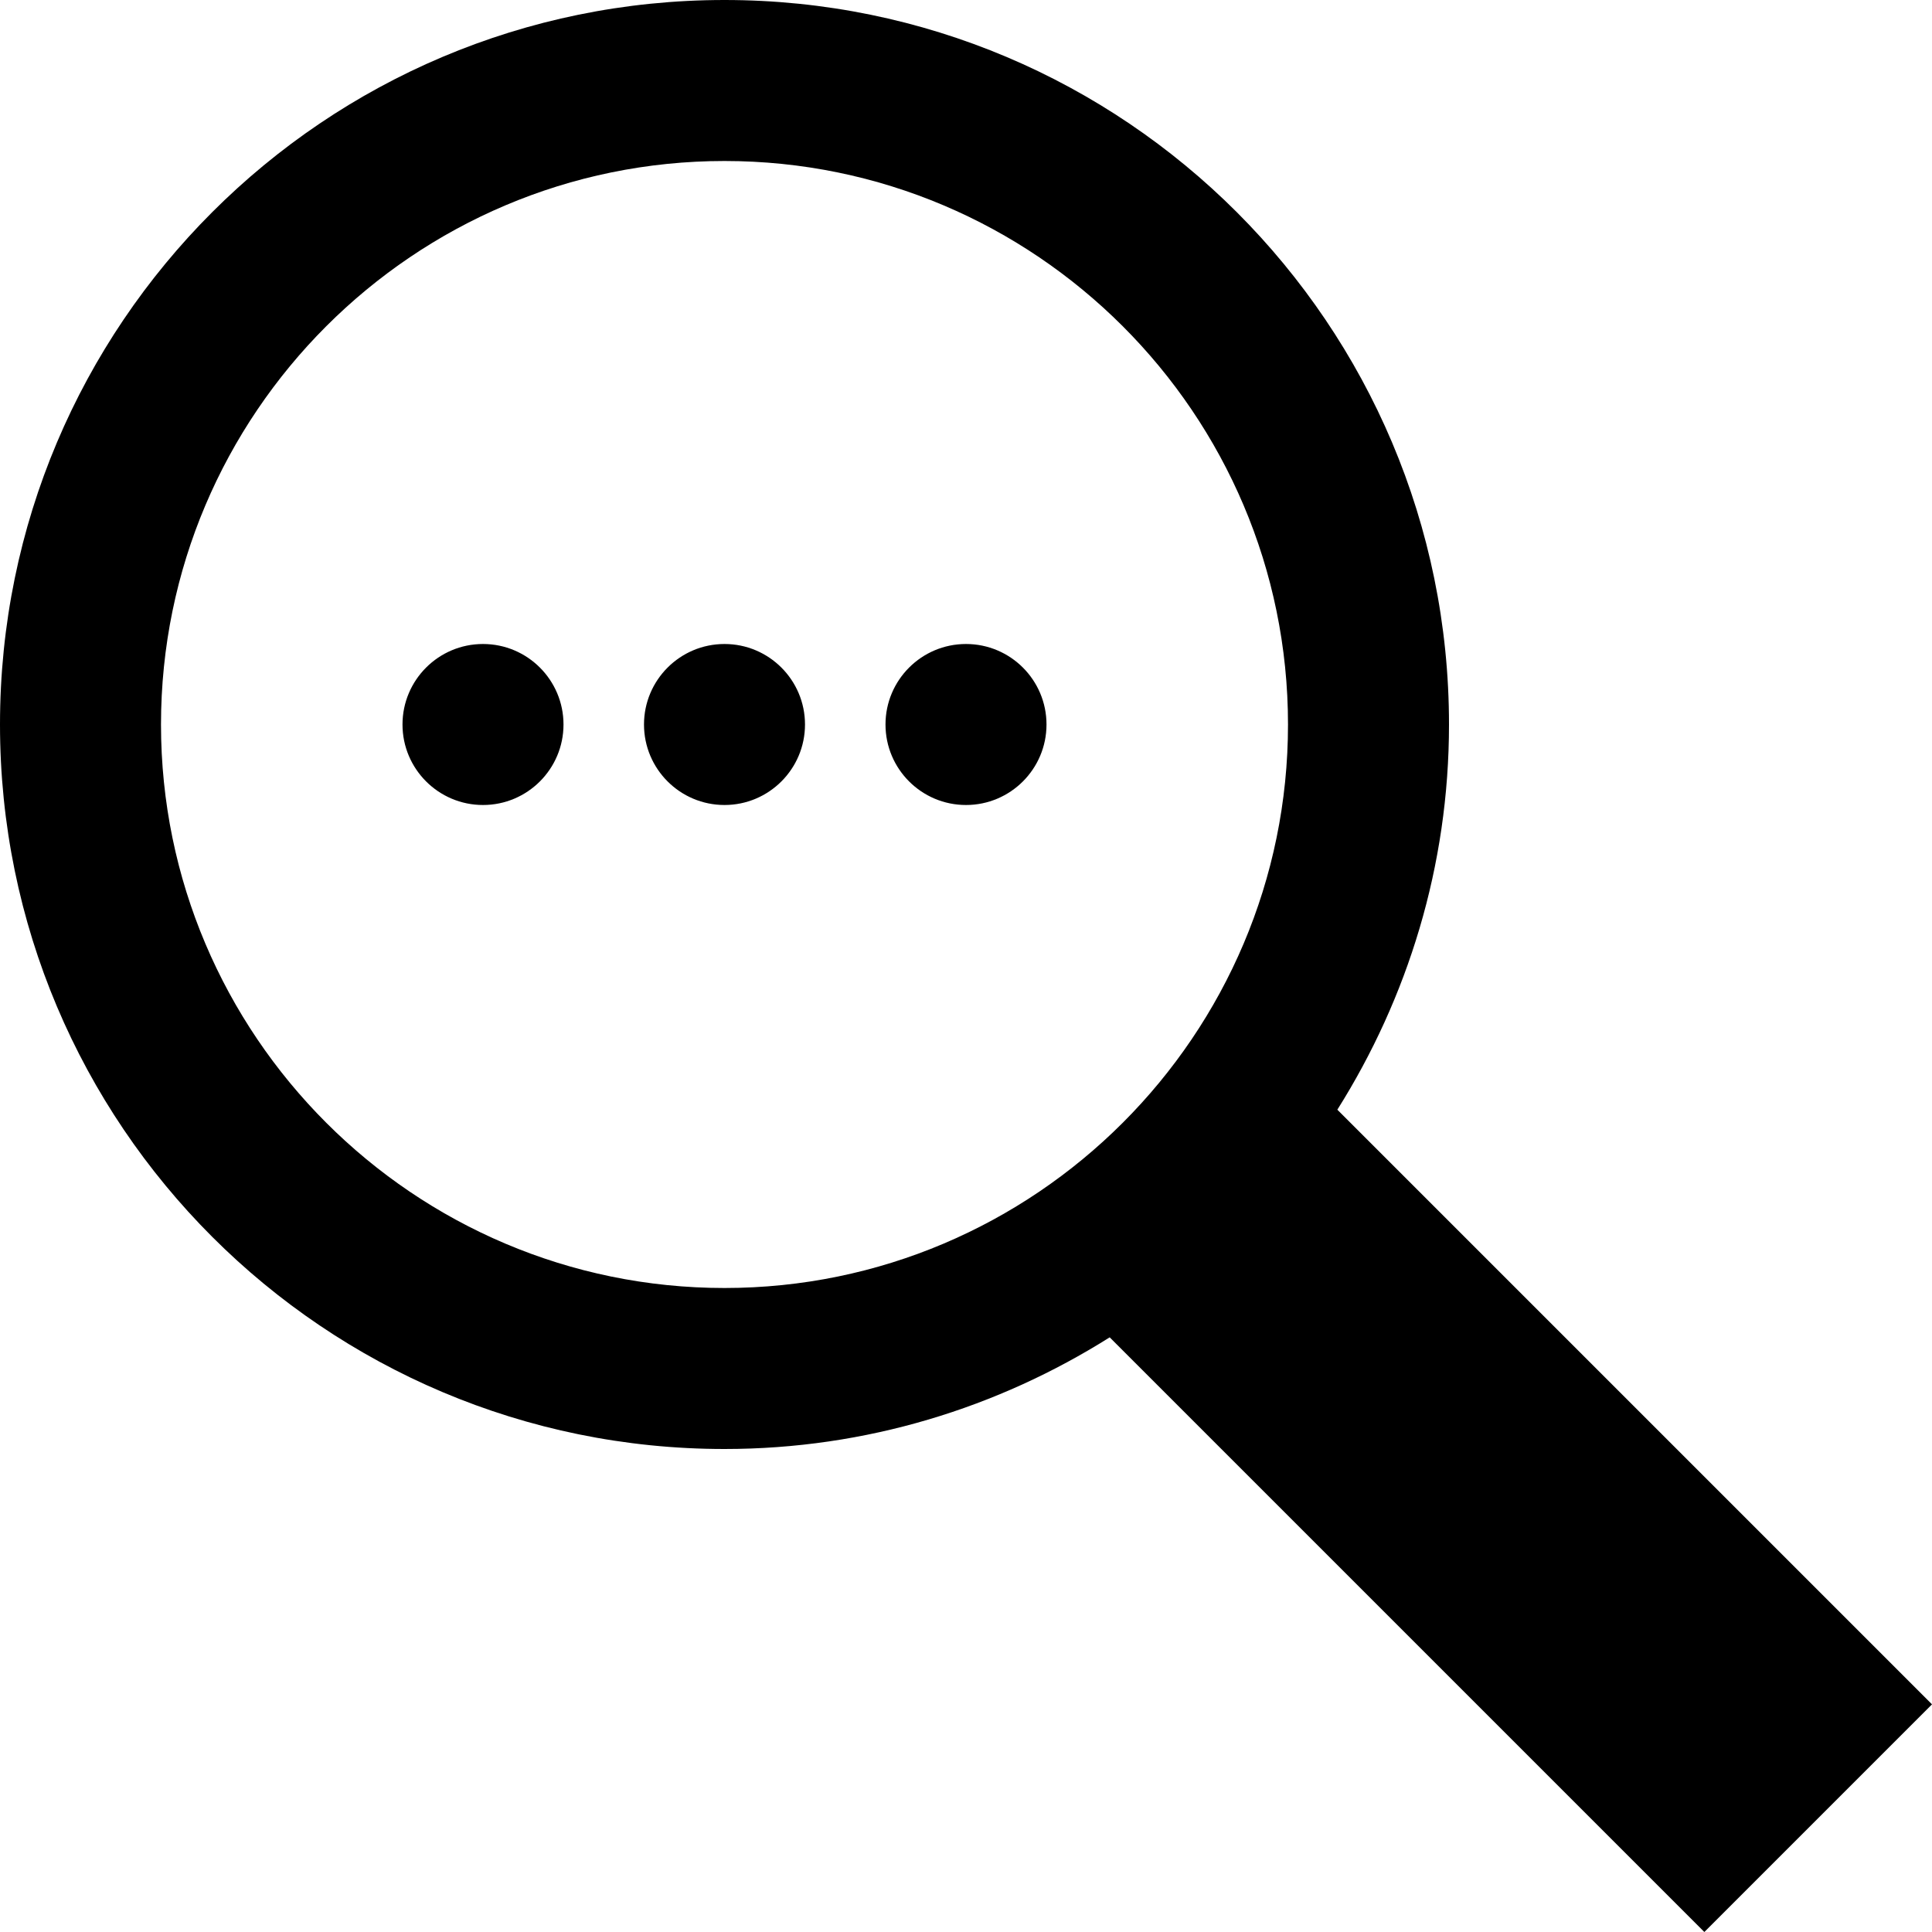
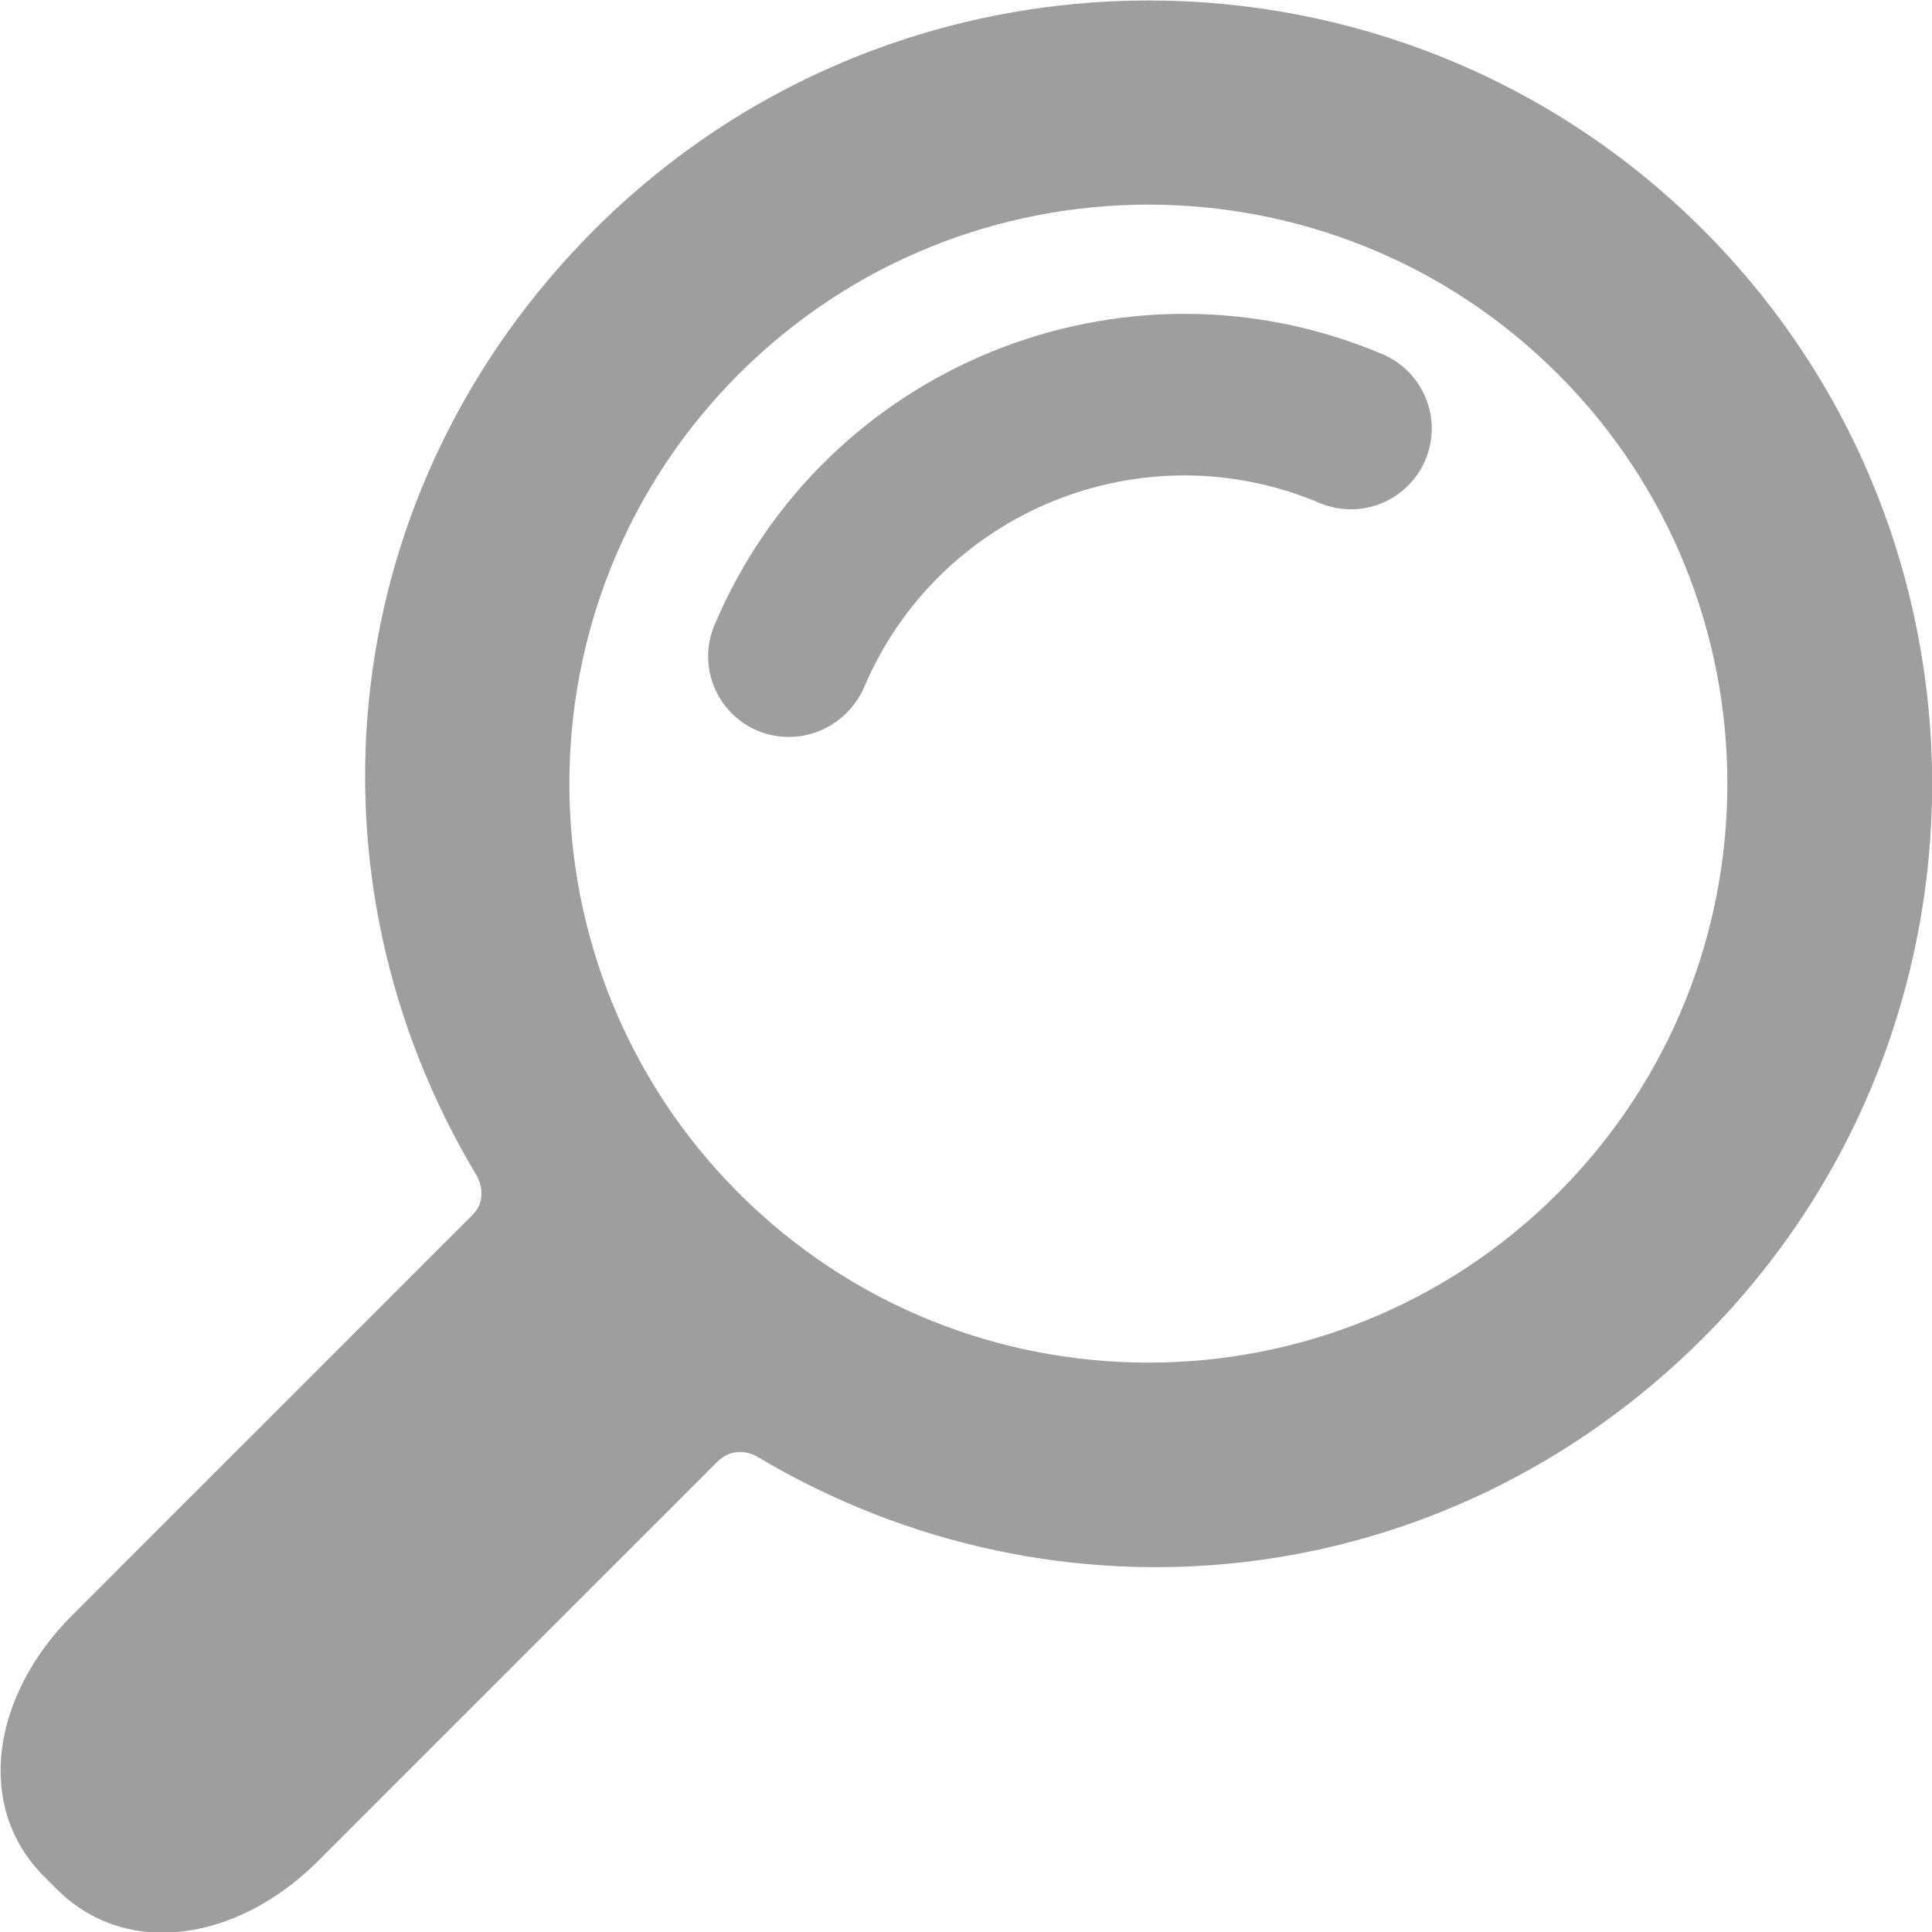
- <svg xmlns="http://www.w3.org/2000/svg" width="24" height="24" fill-rule="evenodd" clip-rule="evenodd">
-   <path d="M21.172 24l-7.387-7.387c-1.388.874-3.024 1.387-4.785 1.387-4.971 0-9-4.029-9-9s4.029-9 9-9 9 4.029 9 9c0 1.761-.514 3.398-1.387 4.785l7.387 7.387-2.828 2.828zm-12.172-8c3.859 0 7-3.14 7-7s-3.141-7-7-7-7 3.14-7 7 3.141 7 7 7zm-3-8c.552 0 1 .448 1 1s-.448 1-1 1-1-.448-1-1 .448-1 1-1zm3 0c.552 0 1 .448 1 1s-.448 1-1 1-1-.448-1-1 .448-1 1-1zm3 0c.552 0 1 .448 1 1s-.448 1-1 1-1-.448-1-1 .448-1 1-1z" />
+ <svg xmlns="http://www.w3.org/2000/svg" version="1.1" id="Capa_1" x="0px" y="0px" width="310.4px" height="310.4px" viewBox="0 0 310.4 310.4" style="enable-background:new 0 0 310.4 310.4;" xml:space="preserve">
+   <style type="text/css">
+ 	.st0{fill:#9E9E9E;}
+ </style>
+   <g>
+     <g>
+       <path class="st0" d="M273.6,215c49.1-49.1,49.1-129,0-178.1c-49.1-49.1-129-49.1-178.1,0c-41.7,41.7-48,103.6-18.9,152    c0,0,2.1,3.5-0.7,6.3c-16.1,16.1-64.3,64.3-64.3,64.3c-12.8,12.8-15.8,30.7-4.5,42l2,2c11.3,11.3,29.2,8.3,42-4.5    c0,0,48.1-48.1,64.1-64.1c3-3,6.4-0.9,6.4-0.9C170,262.9,231.9,256.6,273.6,215z M118.7,191.7c-36.3-36.3-36.3-95.3,0-131.6    c36.3-36.3,95.3-36.3,131.6,0c36.3,36.3,36.3,95.3,0,131.6C214,228,155,228,118.7,191.7z" />
+       <g>
+         <path class="st0" d="M126.8,118.4c-1.7,0-3.4-0.3-5.1-1c-6.6-2.8-9.7-10.4-6.9-17c17.6-41.6,65.7-61.1,107.3-43.5     c6.6,2.8,9.7,10.4,6.9,17c-2.8,6.6-10.4,9.7-17,6.9c-28.4-12-61.2,1.3-73.2,29.7C136.6,115.4,131.8,118.4,126.8,118.4z" />
+       </g>
+     </g>
+   </g>
</svg>
